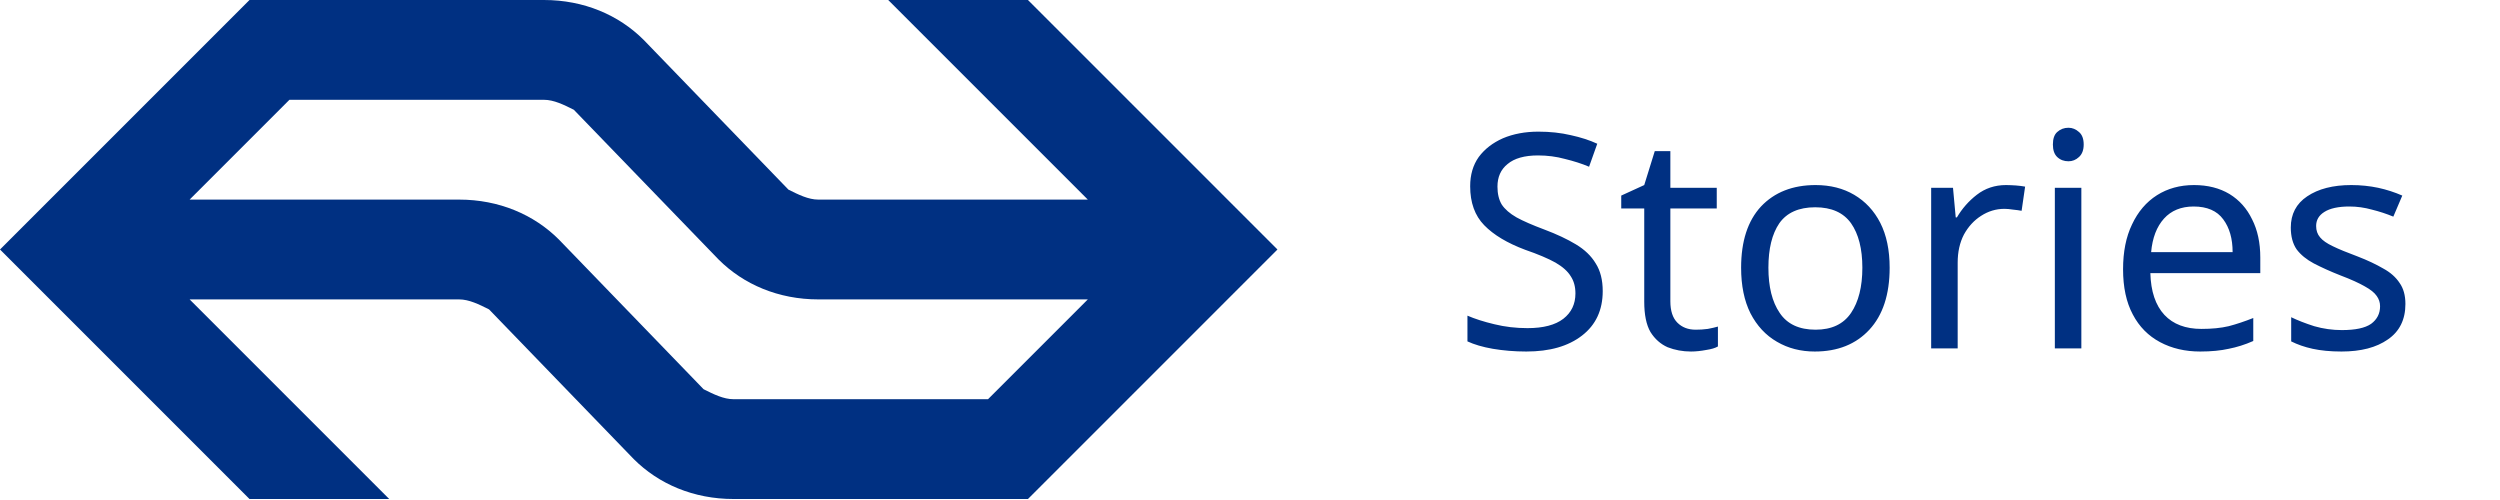
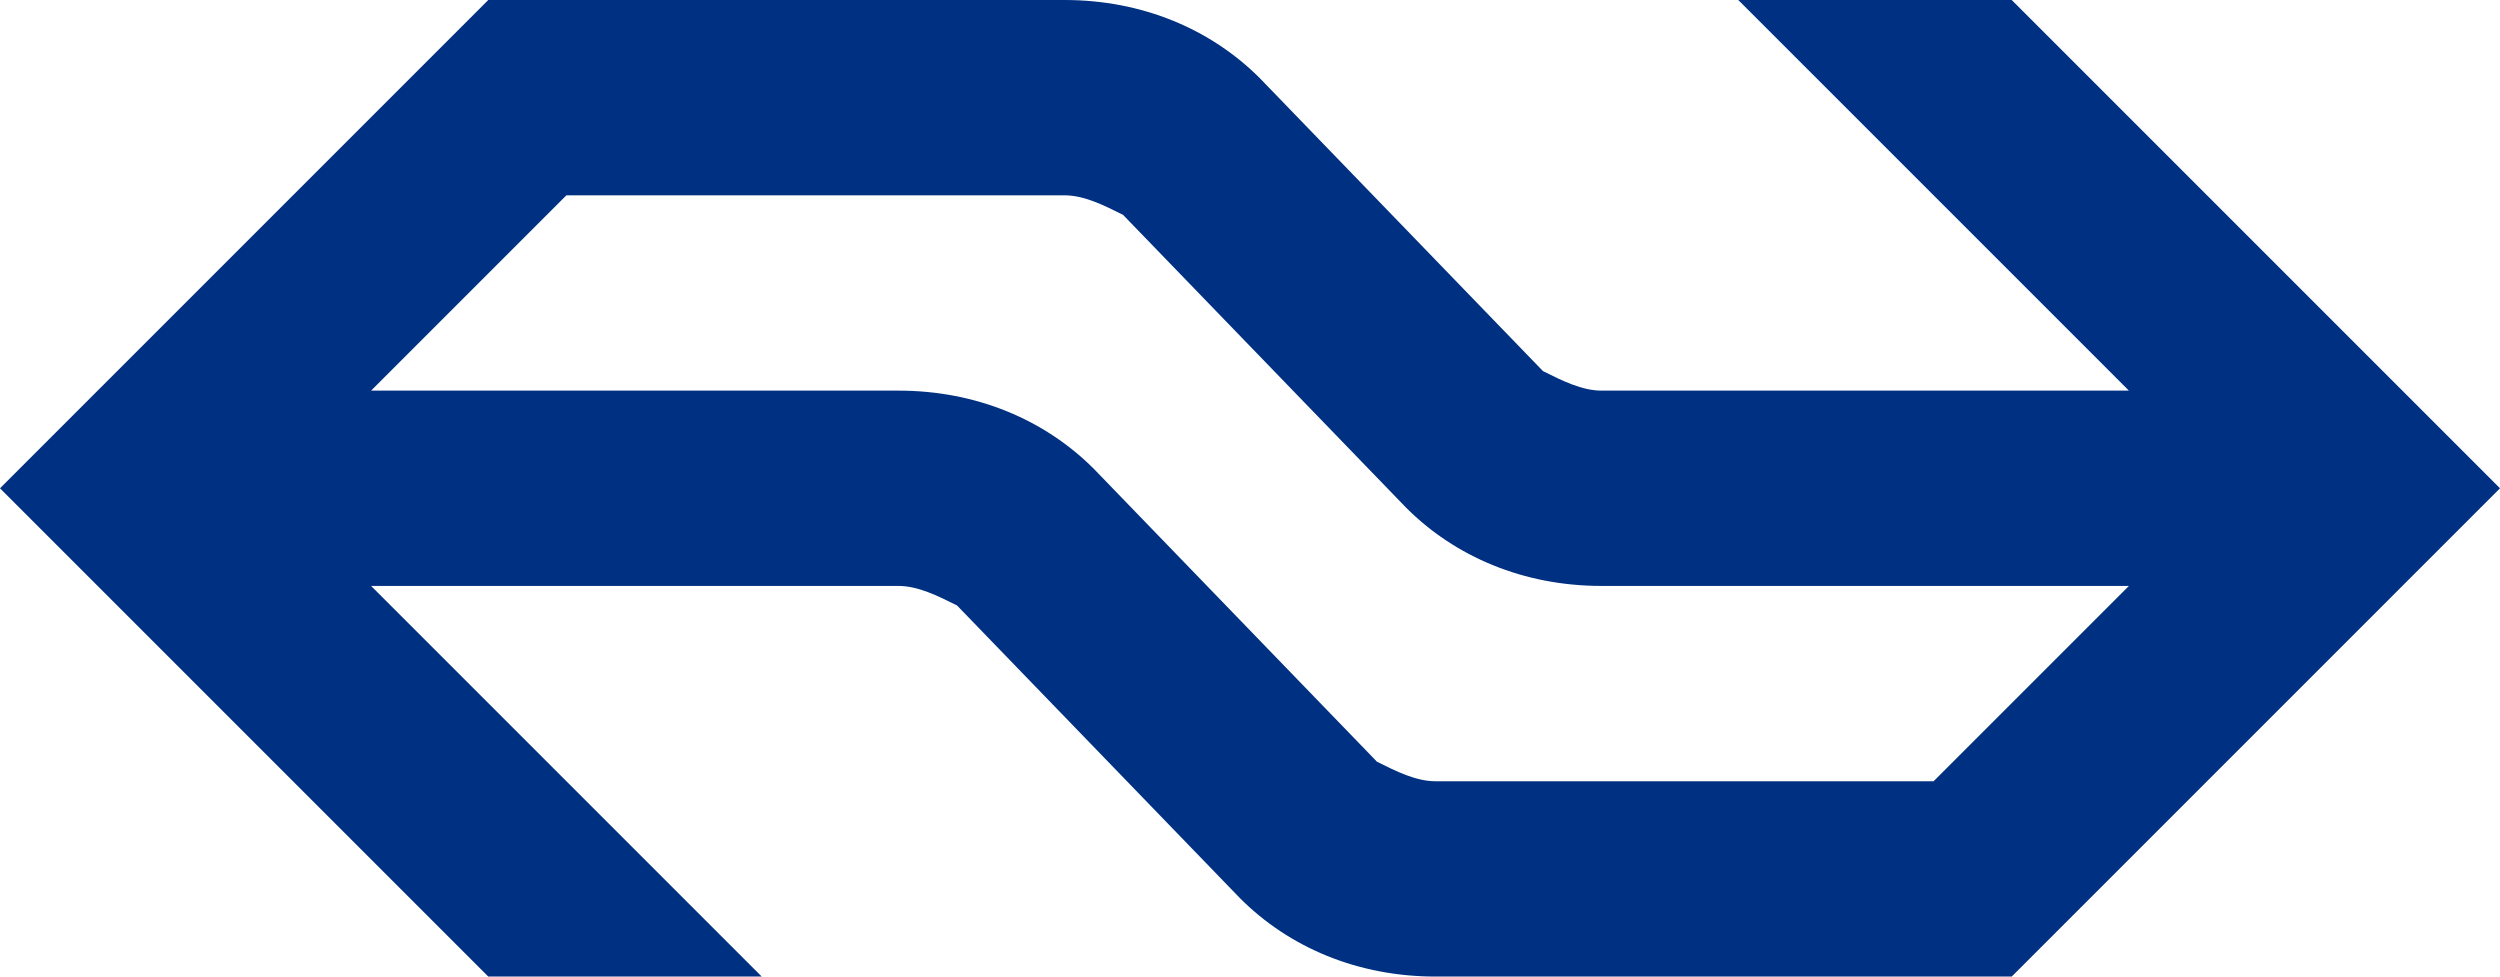
- <svg xmlns="http://www.w3.org/2000/svg" version="1.1" id="nslogo" x="0px" y="0px" viewBox="0 0 100.2 20" style="enable-background:new 0 0 100.2 20;" xml:space="preserve">
+ <svg xmlns="http://www.w3.org/2000/svg" version="1.1" id="nslogo" x="0px" y="0px" viewBox="0 0 51.2 20" style="enable-background:new 0 0 51.2 20;" xml:space="preserve">
  <style type="text/css">
	.st0{fill:#003082;}
- 	.st1{fill:none;}
- 	.st2{font-family:'FrutigerLTStd-Light';}
- 	.st3{font-size:12px;}
</style>
  <g>
    <path class="st0" d="M25.4,18.4c1,1,2.4,1.6,4,1.6h11.8l10-10l-10-10h-5.6l8,8H32.8c-0.4,0-0.8-0.2-1.2-0.4l-5.8-6   c-1-1-2.4-1.6-4-1.6H10L0,10l10,10h5.6l-8-8h10.8c0.4,0,0.8,0.2,1.2,0.4L25.4,18.4z M22.4,9.6c-1-1-2.4-1.6-4-1.6H7.6l4-4h10.2   c0.4,0,0.8,0.2,1.2,0.4l5.8,6c1,1,2.4,1.6,4,1.6h10.8l-4,4H29.4c-0.4,0-0.8-0.2-1.2-0.4L22.4,9.6z" />
  </g>
-   <rect x="58.2" y="5" class="st1" width="34.8" height="9.2" />
-   <text transform="matrix(1 0 0 1 58.2058 13.964)" class="st0 st2 st3">Stories</text>
</svg>
